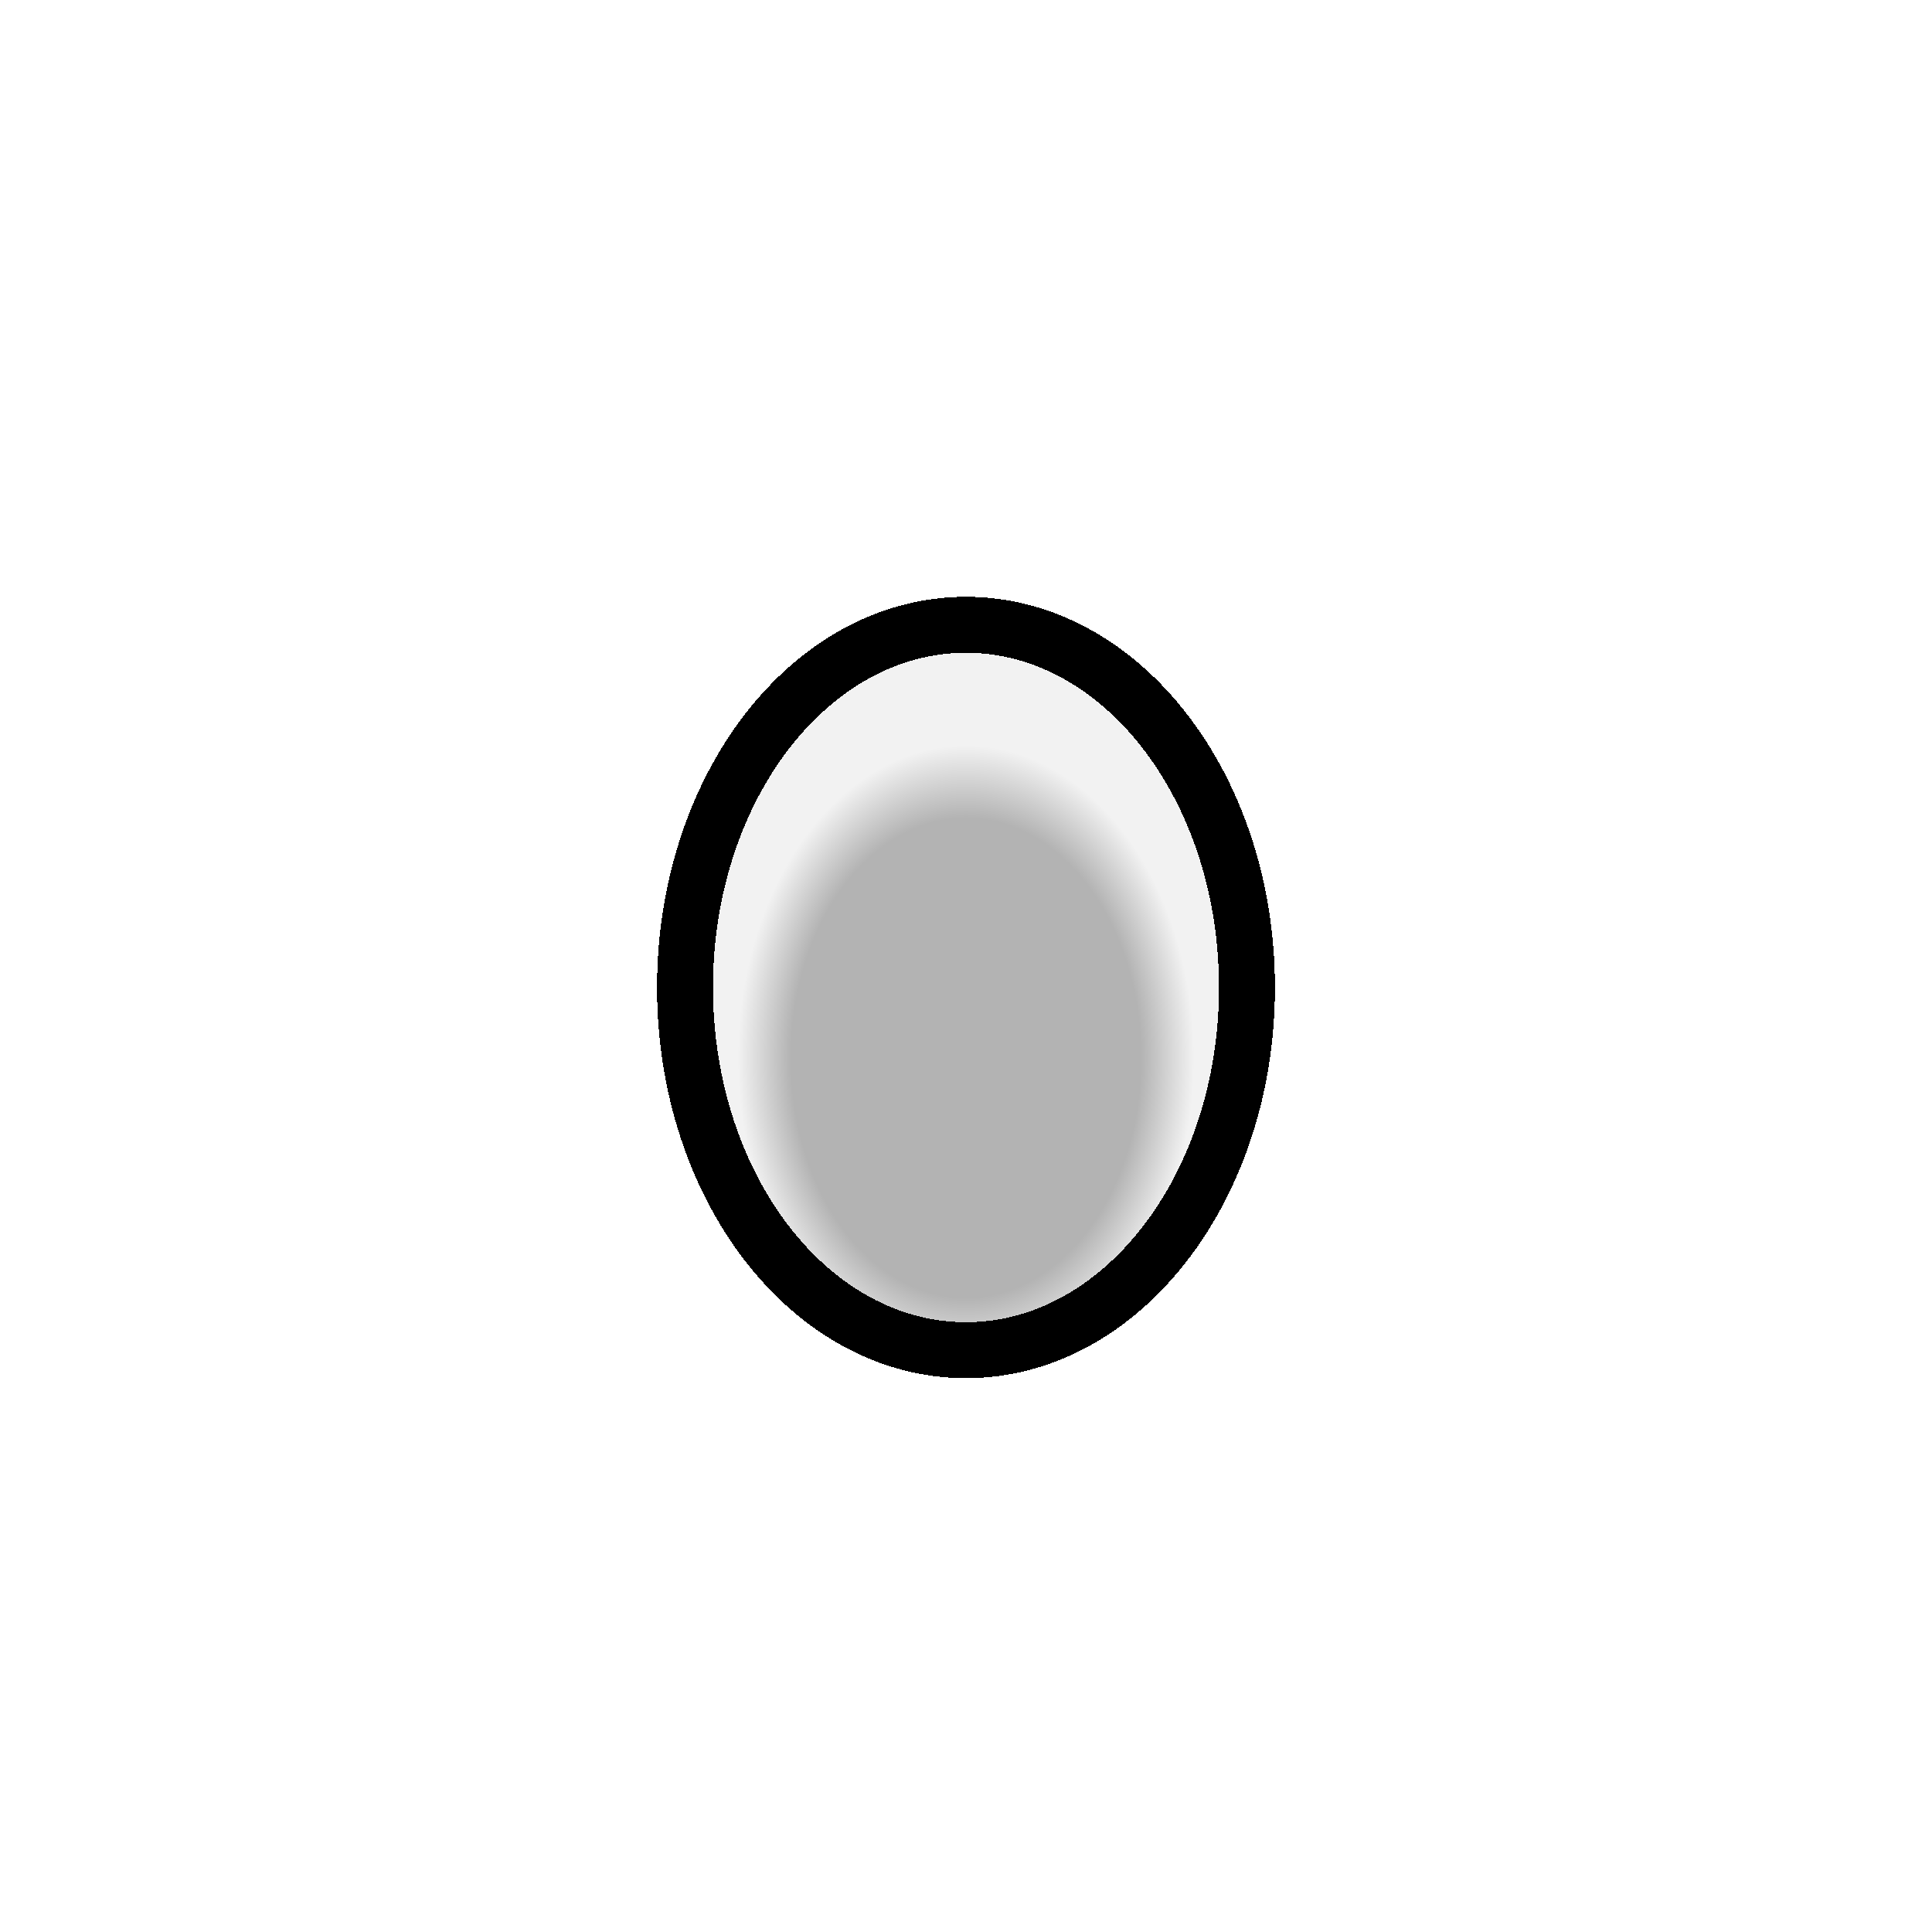
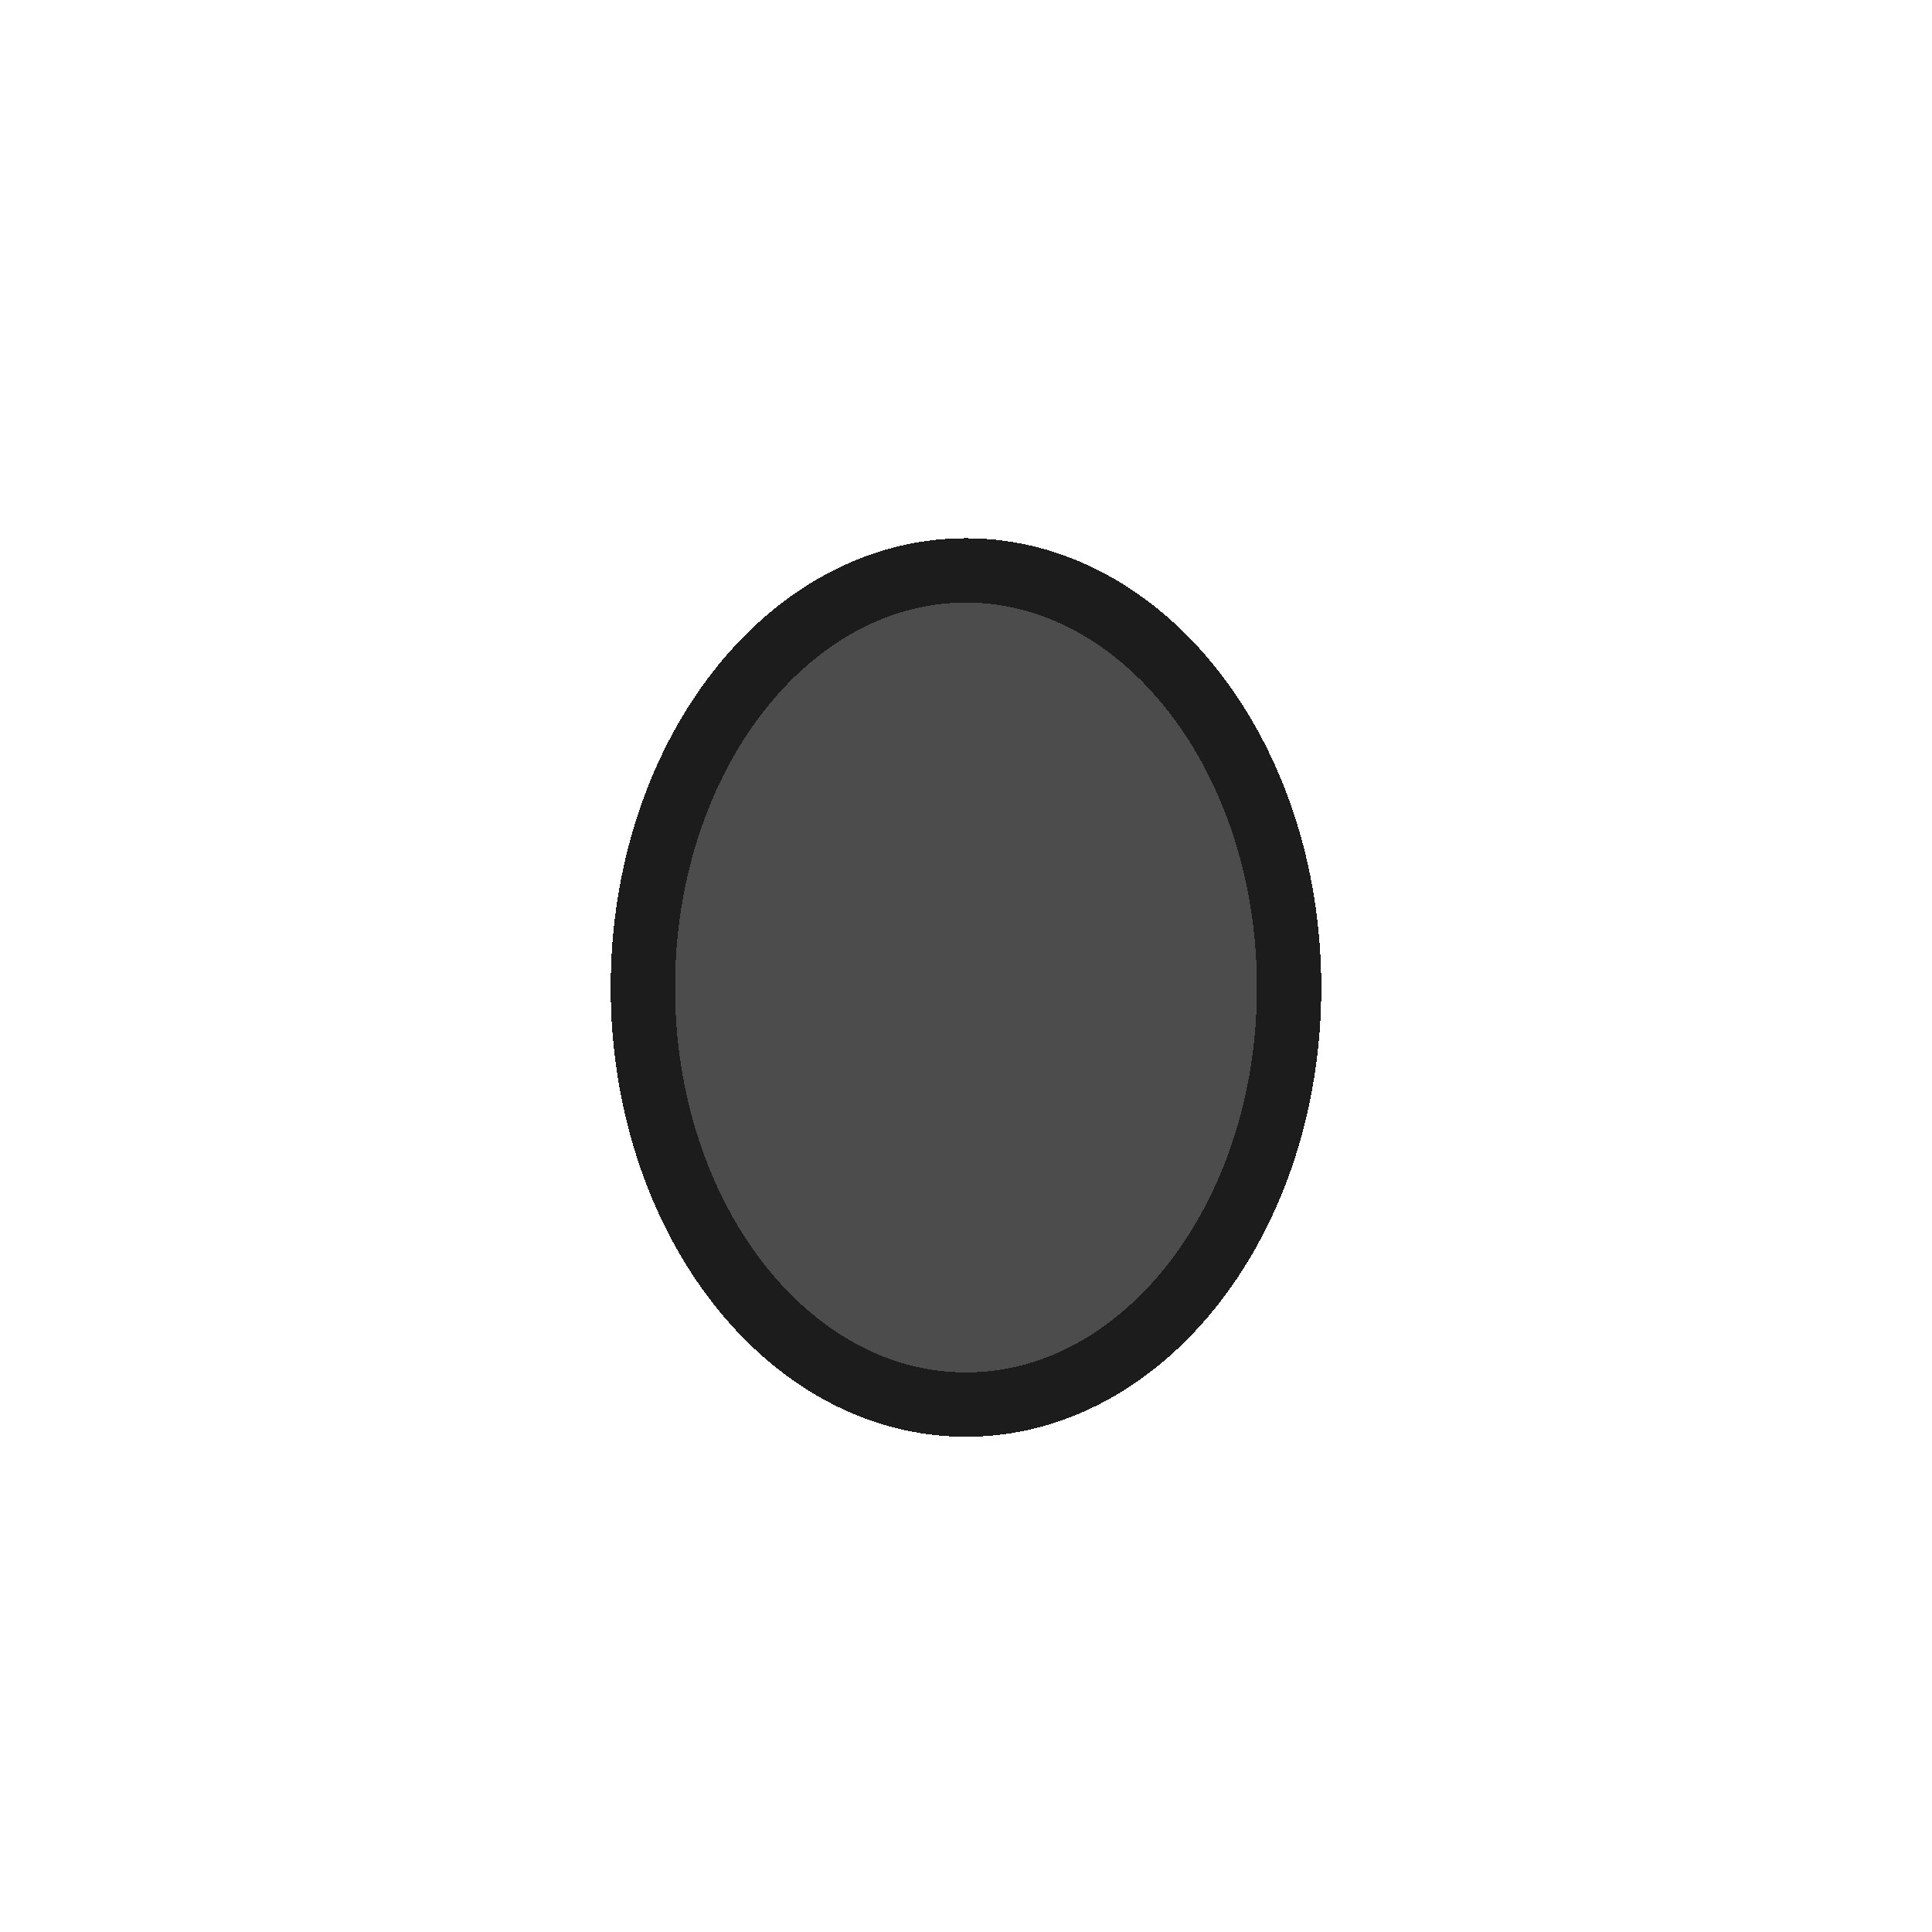
- <svg xmlns="http://www.w3.org/2000/svg" xmlns:xlink="http://www.w3.org/1999/xlink" width="1280" height="1280" viewBox="0 0 338.667 338.667" version="1.1" id="svg5" shape-rendering="crispEdges">
-   <defs id="defs2">
-     <linearGradient id="linearGradient133751">
-       <stop style="stop-color:#b3b3b3;stop-opacity:1" offset="0" id="stop133747" />
-       <stop style="stop-color:#b3b3b3;stop-opacity:1" offset="0.767" id="stop246521" />
-       <stop style="stop-color:#f2f2f2;stop-opacity:1" offset="1" id="stop133749" />
-     </linearGradient>
-     <radialGradient xlink:href="#linearGradient133751" id="radialGradient246293" gradientUnits="userSpaceOnUse" gradientTransform="matrix(0.7384097,-1.3267131e-6,0,1.011718,44.45271,-23.47364)" cx="169.121" cy="206.503" fx="169.121" fy="206.503" r="54.159" />
-   </defs>
-   <g id="layer3" style="display:inline">
-     <g id="layer2" style="display:inline">
-       <ellipse style="mix-blend-mode:luminosity;fill:url(#radialGradient246293);fill-opacity:1;stroke:#000000;stroke-width:9.811;stroke-miterlimit:4;stroke-dasharray:none;stroke-opacity:1" id="path584" cx="169.333" cy="173.101" rx="49.254" ry="63.578" />
-     </g>
+ <svg xmlns="http://www.w3.org/2000/svg" width="1280" height="1280" viewBox="0 0 338.667 338.667" version="1.1" id="svg5" shape-rendering="crispEdges">
+   <defs id="defs2" />
+   <g id="layer2" style="display:inline">
+     <ellipse style="mix-blend-mode:luminosity;fill:#ff0000;fill-opacity:1;stroke:#0000ff;stroke-width:11.282;stroke-miterlimit:4;stroke-dasharray:none;stroke-opacity:1" id="path584" cx="169.333" cy="173.101" rx="56.642" ry="73.115" />
  </g>
  <g id="layer1" />
</svg>
